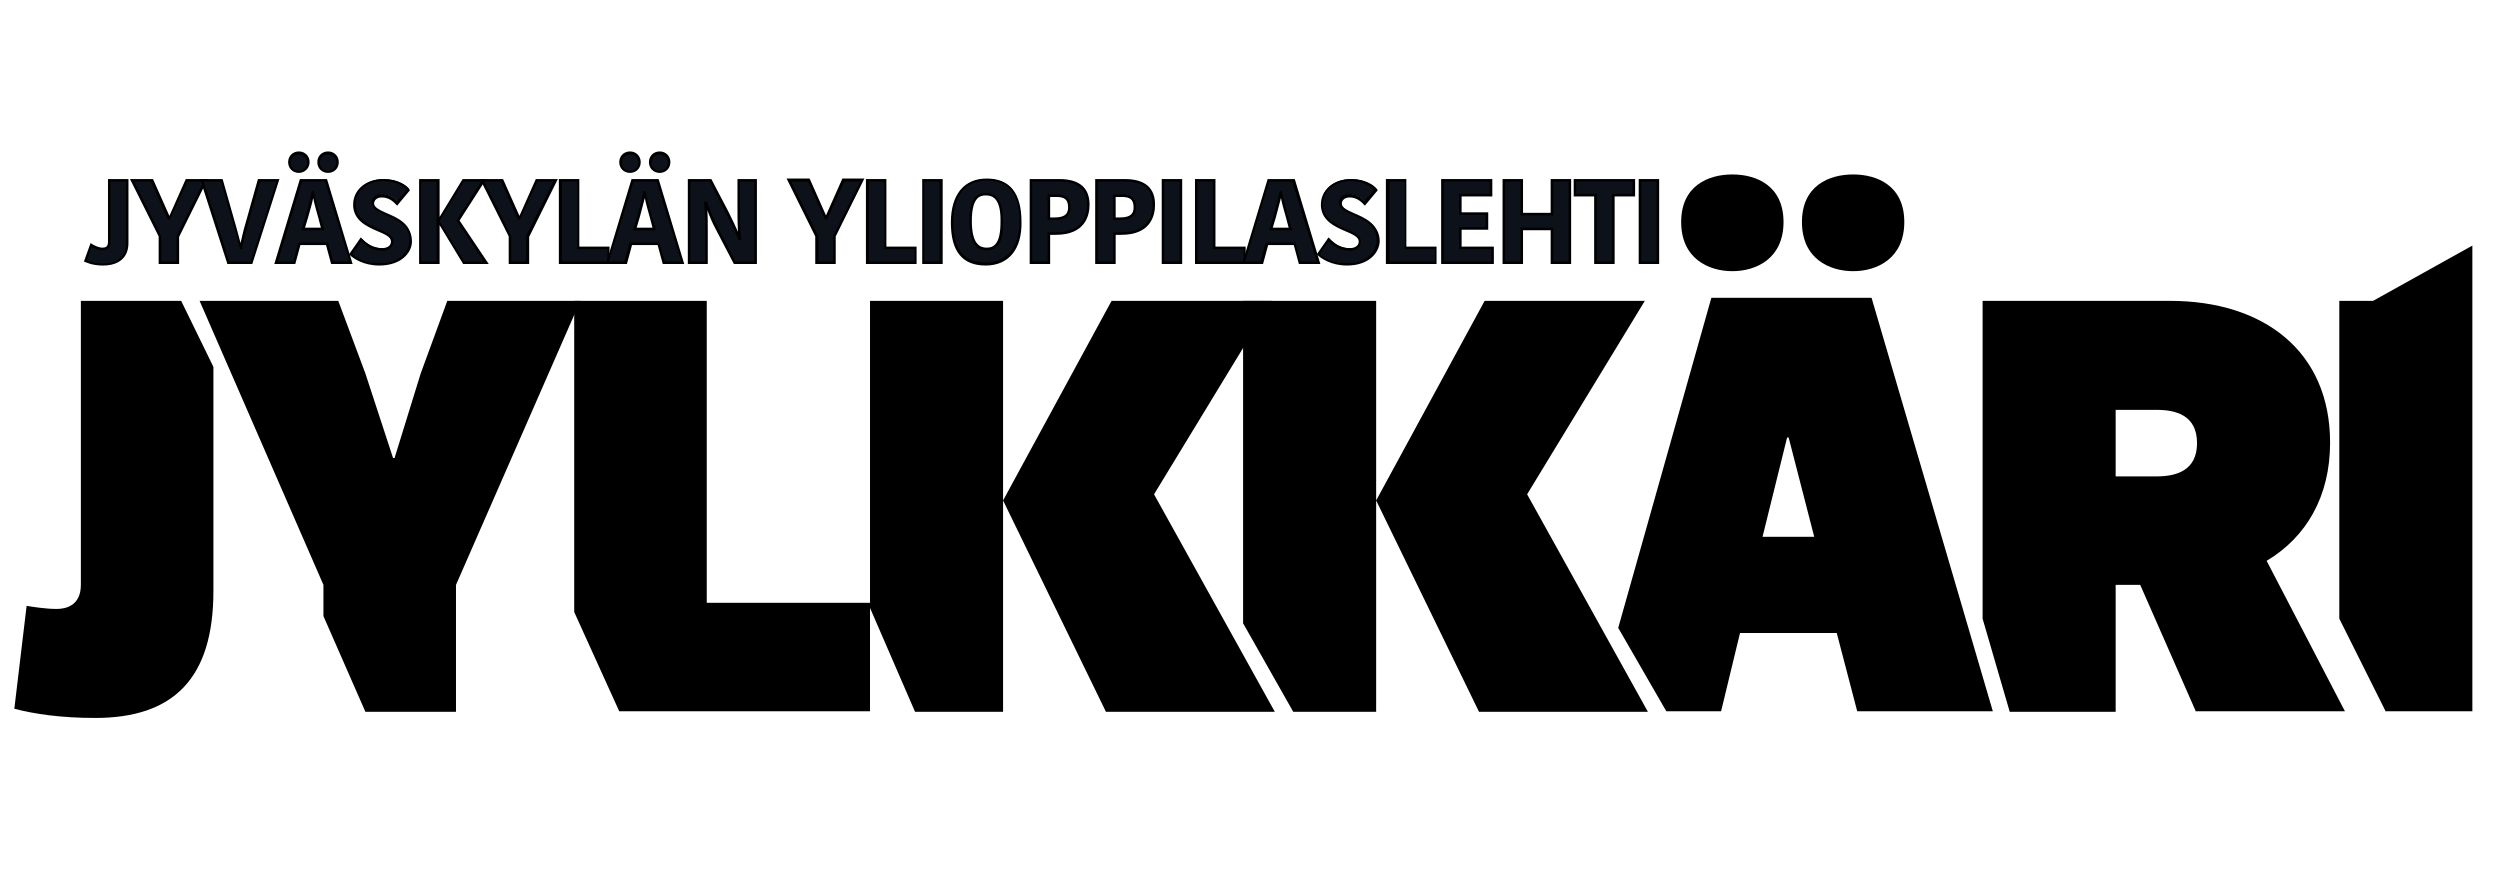
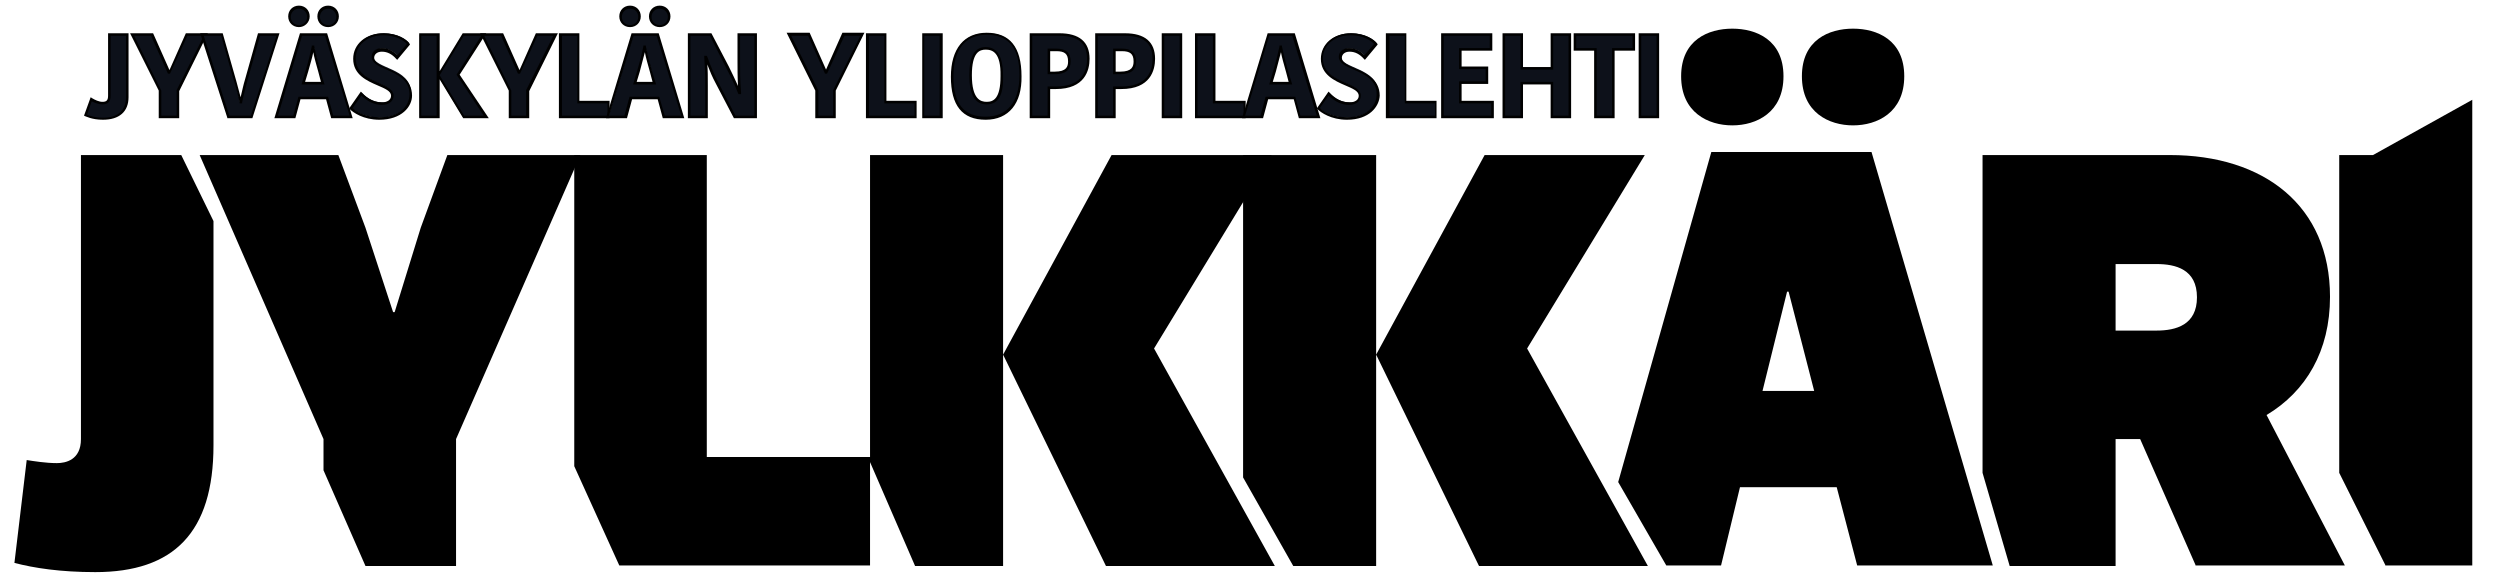
- <svg xmlns="http://www.w3.org/2000/svg" width="200" height="70" viewBox="0 0 488.5 114">
+ <svg xmlns="http://www.w3.org/2000/svg" width="200" height="46.67" viewBox="0 0 488.5 114">
  <path d="M41.7 43.2V87c0 17.1-7.8 24.8-23.1 24.8-6.8 0-12-.8-15.8-1.8l2.4-20.1c1.3.2 3.7.6 5.9.6 1.7 0 4.7-.6 4.7-4.7V30.3h19.6l6.3 12.9zM77.1 61l5.1-16.5 5.2-14.2h26L89.1 85.8v24.8H71.4l-8.2-18.7v-6.1L39 30.3h27.1l5.3 14.2L76.8 61h.3z" />
  <path d="M138.1 30.3v59H170v21.2h-49l-8.8-19.4V30.3h25.9zM195.9 110.6h-17.1L170 90.3v-60h26v80.3zm21.3-80.3h31.3l-23 37.8 23.6 42.5h-33L196 69.3l21.2-39z" />
  <path d="M268.8 110.6h-16.1l-9.8-17.3v-63h26v80.3zm21.3-80.3h31.3l-23 37.8 23.6 42.5h-33l-20.1-41.3 21.2-39z" />
  <path d="M358.9 95.2H340l-3.7 15.3h-10.7l-9.4-16.3 18.2-64.5h31.3l23.7 80.8h-26.5l-4-15.3zM338.5 5.6c4.7 0 10 2.2 10 9.3 0 7.1-5.3 9.6-10 9.6s-10-2.5-10-9.6 5.3-9.3 10-9.3zM349.2 57l-4.8 19.4h10.1l-5-19.4h-.3zm12.9-51.4c4.7 0 10 2.2 10 9.3 0 7.1-5.3 9.6-10 9.6s-10-2.5-10-9.6 5.3-9.3 10-9.3zM429.1 110.6l-10.9-24.8h-4.8v24.8h-20.7l-5.3-18.2V30.3H424c18.4 0 31.3 9.9 31.3 27.7 0 10.6-4.7 18.5-12.4 23.1l15.3 29.4h-29.1zm-15.7-46h8c3.8 0 7.9-1.1 7.9-6.5 0-5.5-4.2-6.5-7.9-6.5h-8v13z" />
  <path d="M466.2 110.6l-9.1-18.2V30.3h6.6l19.4-10.8v91h-16.9z" />
  <g>
    <path fill="#0d111a" d="M17.8 19.4c.5.4 1.4.7 2.2.7 1 0 1.4-.4 1.4-1.4v-12h3.5V19c0 2.4-1.4 4.2-4.8 4.2-2 0-3.1-.5-3.4-.7l1.1-3.1z" />
    <path d="M20.1 23.4c-2.2 0-3.4-.7-3.5-.7l-.2-.1 1.3-3.6.3.2c.5.3 1.3.7 2 .7.8 0 1.1-.3 1.1-1.2V6.5h4V19c0 2.8-1.8 4.4-5 4.4zm-3.1-1c.5.2 1.5.6 3.1.6 2.9 0 4.5-1.4 4.5-4V7h-3v11.7c0 1.2-.5 1.7-1.6 1.7-.7 0-1.5-.3-2.1-.6l-.9 2.6z" />
    <path fill="#0d111a" d="M34.7 17.7v5.2h-3.5v-5.2L25.8 6.8h3.9l3.3 7.4h.1l3.4-7.4h3.7l-5.5 10.9z" />
    <path d="M35 23.1h-4v-5.4L25.4 6.5h4.5l3.2 7.2 3.2-7.2h4.3L35 17.8v5.3zm-3.5-.5h3v-5L39.8 7h-3.2l-3.4 7.4h-.4L29.5 7h-3.3l5.3 10.7v4.9z" />
    <path fill="#0d111a" d="M39.4 6.8h3.9l2.5 8.7c.4 1.5.8 2.9 1.1 4.5h.1c.3-1.5.6-2.9 1.1-4.5l2.5-8.7h3.7l-5.2 16.1h-4.6L39.4 6.8z" />
    <path d="M49.3 23.1h-4.9V23L39.1 6.5h4.4l2.7 9.5c.3 1 .5 2 .8 3 .3-1.2.5-2.3.9-3.6l2.5-8.9h4.2l-5.3 16.6zm-4.5-.5H49L54 7h-3.2l-2.4 8.5c-.4 1.6-.8 3-1.1 4.5v.2h-.5V20c-.3-1.3-.6-2.6-1-3.9l-.2-.6L43.2 7h-3.4l5 15.6z" />
    <path fill="#0d111a" d="M63.7 6.8l4.9 16.1h-3.7l-1-3.7h-5.4l-1 3.7H54l4.9-16.1h4.8zm-5.3-5.3c1.1 0 1.8.8 1.8 1.8s-.8 1.8-1.8 1.8c-1.1 0-1.8-.8-1.8-1.8s.7-1.8 1.8-1.8zm.9 14.8h3.8l-.6-2.3c-.6-2.2-.9-3.4-1.2-4.8h-.1c-.3 1.4-.6 2.7-1.2 4.7l-.7 2.4zm4.8-14.8c1.1 0 1.8.8 1.8 1.8s-.8 1.8-1.8 1.8c-1.1 0-1.8-.8-1.8-1.8s.7-1.8 1.8-1.8z" />
    <path d="M68.9 23.1h-4.2l-1-3.7h-5l-1 3.7h-4.1l5-16.6h5.3l5 16.6zm-3.8-.5h3.2L63.5 7H59l-4.7 15.6h3l1-3.7h5.8l1 3.7zm-1.7-6.1h-4.5l.8-2.7c.6-2 .9-3.3 1.2-4.7v-.2h.5v.2c.3 1.4.6 2.5 1.2 4.8l.8 2.6zm-3.8-.5h3.1l-.5-1.9c-.5-1.8-.8-2.8-1-3.9-.2 1.1-.6 2.3-1 3.8l-.6 2zm4.5-10.7c-1.2 0-2.1-.9-2.1-2.1s.9-2.1 2.1-2.1c1.2 0 2.1.9 2.1 2.1s-.9 2.1-2.1 2.1zm0-3.6c-.9 0-1.6.7-1.6 1.6s.7 1.6 1.6 1.6 1.6-.7 1.6-1.6-.7-1.6-1.6-1.6zm-5.7 3.6c-1.2 0-2.1-.9-2.1-2.1s.9-2.1 2.1-2.1c1.2 0 2.1.9 2.1 2.1s-1 2.1-2.1 2.1zm0-3.6c-.9 0-1.6.7-1.6 1.6s.7 1.6 1.6 1.6S60 4.2 60 3.3s-.7-1.6-1.6-1.6z" />
    <path fill="#0d111a" d="M76.7 18.6c0-2.6-7.4-2.2-7.4-7.3 0-2.7 2.3-4.8 5.7-4.8 2.7 0 4.4 1.2 4.9 1.9L77.7 11c-.4-.5-1.3-1.5-3-1.5-1.1 0-1.8.6-1.8 1.4 0 2.6 7.4 2.2 7.4 7.3 0 2.4-2 4.8-6.1 4.8-3.1 0-5-1.4-5.6-2l2-2.9c.7.7 2.1 1.9 4 1.9 1.4.2 2.1-.6 2.1-1.4z" />
    <path d="M74.1 23.4c-3.1 0-5.1-1.4-5.8-2.1l-.1-.1 2.3-3.3.2.2c1.2 1.3 2.5 1.9 3.9 1.9 1.1 0 1.8-.5 1.8-1.3 0-.9-1.2-1.4-2.6-2-2.1-.9-4.8-2.1-4.8-5.2 0-2.9 2.5-5 5.9-5 2.8 0 4.6 1.3 5.1 2l.1.2-2.5 3-.2-.2c-.8-.9-1.7-1.4-2.8-1.4-.9 0-1.5.5-1.5 1.2 0 .9 1.2 1.5 2.6 2.1 2.1.9 4.8 2.1 4.8 5.3 0 2.1-2 4.7-6.4 4.7zm-5.2-2.3c.7.7 2.5 1.8 5.3 1.8 4 0 5.8-2.3 5.8-4.5 0-2.8-2.4-3.9-4.5-4.8-1.6-.7-2.9-1.3-2.9-2.5 0-.8.6-1.7 2-1.7 1.2 0 2.2.5 3 1.4l1.9-2.2c-.6-.7-2.2-1.7-4.6-1.7-3.1 0-5.4 1.9-5.4 4.5 0 2.8 2.4 3.9 4.5 4.8 1.6.7 2.9 1.3 2.9 2.5 0 .8-.6 1.8-2.3 1.8-1.4 0-2.7-.6-4-1.8l-1.7 2.4z" />
    <path fill="#0d111a" d="M85.6 22.9H82V6.8h3.5v16.1zm4.8-16.1h4l-5 7.8 5.5 8.3h-4.4l-4.9-8.1v-.1l4.8-7.9z" />
    <path d="M95.5 23.1h-5l-4.6-7.6v7.6h-4V6.5h4v7.4l4.5-7.4H95l-5.2 8.1 5.7 8.5zm-4.8-.5h3.8l-5.3-8L94 7h-3.4l-4.7 7.7 4.8 7.9zm-8.4 0h3V7h-3v15.6z" />
    <path fill="#0d111a" d="M103.1 17.7v5.2h-3.5v-5.2L94.2 6.8h3.9l3.3 7.4h.1l3.4-7.4h3.7l-5.5 10.9z" />
    <path d="M103.4 23.1h-4v-5.4L93.8 6.5h4.5l3.2 7.2 3.2-7.2h4.3l-5.6 11.3v5.3zm-3.6-.5h3v-5L108.1 7H105l-3.4 7.4h-.4L97.9 7h-3.3l5.3 10.7v4.9z" />
    <path fill="#0d111a" d="M113 6.8V20h5.9v2.9h-9.5V6.8h3.6z" />
    <path d="M119.2 23.1h-10V6.5h4v13.2h5.9v3.4zm-9.5-.5h9v-2.4h-5.9V7h-3v15.6z" />
    <path fill="#0d111a" d="M128.5 6.8l4.9 16.1h-3.7l-1-3.7h-5.4l-1 3.7h-3.5l4.9-16.1h4.8zm-5.4-5.3c1.1 0 1.8.8 1.8 1.8s-.8 1.8-1.8 1.8-1.8-.8-1.8-1.8.8-1.8 1.8-1.8zm1 14.8h3.8l-.6-2.3c-.6-2.2-.9-3.4-1.2-4.8h-.1c-.3 1.4-.6 2.7-1.2 4.7l-.7 2.4zm4.8-14.8c1.1 0 1.8.8 1.8 1.8s-.8 1.8-1.8 1.8c-1.1 0-1.8-.8-1.8-1.8s.7-1.8 1.8-1.8z" />
    <path d="M133.7 23.1h-4.2l-1-3.7h-5l-1 3.7h-4.1l5-16.6h5.3l5 16.6zm-3.8-.5h3.2L128.3 7h-4.5L119 22.6h3l1-3.7h5.8l1.1 3.7zm-1.7-6.1h-4.5l.8-2.7c.6-2 .9-3.3 1.2-4.7v-.2h.5v.2c.3 1.4.6 2.6 1.2 4.8l.8 2.6zm-3.8-.5h3.1l-.5-1.9c-.5-1.8-.8-2.8-1-3.9-.3 1.1-.6 2.3-1 3.8l-.6 2zm4.5-10.7c-1.2 0-2.1-.9-2.1-2.1s.9-2.1 2.1-2.1c1.2 0 2.1.9 2.1 2.1s-.9 2.1-2.1 2.1zm0-3.6c-.9 0-1.6.7-1.6 1.6s.7 1.6 1.6 1.6c.9 0 1.6-.7 1.6-1.6s-.7-1.6-1.6-1.6zm-5.8 3.6c-1.2 0-2.1-.9-2.1-2.1s.9-2.1 2.1-2.1 2.1.9 2.1 2.1-.9 2.1-2.1 2.1zm0-3.6c-.9 0-1.6.7-1.6 1.6s.7 1.6 1.6 1.6 1.6-.7 1.6-1.6-.6-1.6-1.6-1.6z" />
    <path fill="#0d111a" d="M137.8 11.2c.2 1.6.2 2.9.2 5.6v6.1h-3.4V6.8h4.2l3.3 6.3c.8 1.5 1.7 3.3 2.3 4.9h.1c-.2-2.3-.2-4.5-.2-6.2v-5h3.3v16.1h-4.1l-3.5-6.8c-.8-1.6-1.5-3.2-2.2-4.9z" />
    <path d="M147.9 23.1h-4.5l-3.6-6.9c-.6-1.1-1.1-2.3-1.6-3.6.1 1.1.1 2.3.1 4.2v6.3h-3.9V6.5h4.6l3.4 6.5c.7 1.4 1.3 2.7 1.8 3.8-.1-1.8-.1-3.6-.1-4.9V6.5h3.8v16.6zm-4.2-.5h3.7V7h-2.8v4.9c0 1.7 0 3.9.2 6.2v.3h-.5l-.1-.2c-.5-1.3-1.3-3-2.3-4.9L138.7 7h-3.8v15.6h2.9v-5.8c0-2.8-.1-4.1-.2-5.6v-.3h.5l.1.2c.7 2 1.4 3.5 2.1 4.9l3.4 6.6z" />
    <path fill="#0d111a" d="M163.1 17.7v5.2h-3.5v-5.2l-5.4-10.9h3.9l3.3 7.4h.1l3.4-7.4h3.7l-5.5 10.9z" />
    <path d="M163.3 23.1h-4v-5.4l-5.6-11.3h4.5l3.2 7.2 3.2-7.2h4.3l-5.6 11.3v5.4zm-3.5-.5h3v-5L168.1 7H165l-3.4 7.4h-.4L157.9 7h-3.3l5.3 10.7v4.9z" />
    <path fill="#0d111a" d="M173 6.8V20h5.9v2.9h-9.5V6.8h3.6z" />
    <path d="M179.2 23.1h-10V6.5h4v13.2h5.9v3.4zm-9.5-.5h9v-2.4h-5.9V7h-3v15.6z" />
    <path fill="#0d111a" d="M180.4 6.8h3.5v16.1h-3.5V6.8z" />
    <path d="M184.2 23.1h-4V6.5h4v16.6zm-3.6-.5h3V7h-3v15.6z" />
    <g>
      <path fill="#0d111a" d="M192.6 23.1c-4 0-6.6-2.2-6.6-8.2 0-5.9 2.9-8.4 6.8-8.4 4 0 6.6 2.2 6.6 8.2 0 5.9-2.8 8.4-6.8 8.4zm.2-2.9c1.8 0 3-1.3 3-5.3s-1.2-5.4-3.2-5.4c-1.7 0-2.9 1.2-2.9 5.2 0 4.1 1.2 5.5 3.1 5.5z" />
      <path d="M192.6 23.4c-4.6 0-6.8-2.8-6.8-8.4 0-5.5 2.6-8.6 7-8.6 4.5 0 6.8 2.8 6.8 8.5.1 5.3-2.5 8.5-7 8.5zm.2-16.6c-4.2 0-6.5 2.9-6.5 8.1 0 5.4 2 7.9 6.3 7.9 4.2 0 6.6-2.9 6.6-8.1 0-5.3-2.1-7.9-6.4-7.9zm0 13.6c-2.3 0-3.4-1.8-3.4-5.7 0-3.7 1-5.5 3.2-5.5 2.3 0 3.4 1.9 3.4 5.7.1 3.8-1 5.5-3.2 5.5zm-.2-10.7c-1.2 0-2.7.5-2.7 5 0 4.7 1.7 5.2 2.9 5.2 1.3 0 2.7-.6 2.7-5 .1-4.7-1.6-5.2-2.9-5.2z" />
    </g>
    <g>
      <path fill="#0d111a" d="M212.6 11.6c0 3-1.6 5.6-6.3 5.6H205v5.7h-3.5V6.8h5.5c3.2 0 5.6 1.2 5.6 4.8zm-7.7-1.9v4.6h1.1c2.3 0 2.9-1 2.9-2.3 0-1.6-.8-2.3-2.6-2.3h-1.4z" />
      <path d="M205.2 23.1h-4V6.5h5.8c3.9 0 5.9 1.7 5.9 5 0 2.2-.9 5.9-6.6 5.9h-1.1v5.7zm-3.5-.5h3v-5.7h1.6c5 0 6.1-2.9 6.1-5.4 0-3.1-1.8-4.5-5.4-4.5h-5.3v15.6zm4.4-8.1h-1.4v-5h1.7c1.9 0 2.8.8 2.8 2.5s-1 2.5-3.1 2.5zm-.9-.5h.9c2.3 0 2.6-1 2.6-2 0-1.5-.7-2-2.3-2h-1.2v4z" />
    </g>
    <g>
      <path fill="#0d111a" d="M225.4 11.6c0 3-1.6 5.6-6.3 5.6h-1.3v5.7h-3.5V6.8h5.5c3.2 0 5.6 1.2 5.6 4.8zm-7.6-1.9v4.6h1.1c2.3 0 2.9-1 2.9-2.3 0-1.6-.8-2.3-2.6-2.3h-1.4z" />
      <path d="M218 23.1h-4V6.5h5.8c3.9 0 5.9 1.7 5.9 5 0 2.2-.9 5.9-6.6 5.9H218v5.7zm-3.5-.5h3v-5.7h1.6c5 0 6.1-2.9 6.1-5.4 0-3.1-1.8-4.5-5.4-4.5h-5.3v15.6zm4.4-8.1h-1.4v-5h1.7c1.9 0 2.8.8 2.8 2.5s-1 2.5-3.1 2.5zm-.9-.5h.9c2.3 0 2.6-1 2.6-2 0-1.5-.7-2-2.3-2H218v4z" />
    </g>
    <g>
      <path fill="#0d111a" d="M227.3 6.8h3.5v16.1h-3.5V6.8z" />
      <path d="M231 23.1h-4V6.5h4v16.6zm-3.5-.5h3V7h-3v15.6z" />
    </g>
    <g>
      <path fill="#0d111a" d="M237.3 6.8V20h5.9v2.9h-9.5V6.8h3.6z" />
      <path d="M243.5 23.1h-10V6.5h4v13.2h5.9v3.4zm-9.5-.5h9v-2.4h-6V7h-3v15.6z" />
    </g>
    <g>
      <path fill="#0d111a" d="M252.7 6.8l4.9 16.1h-3.7l-1-3.7h-5.4l-1 3.7H243l4.9-16.1h4.8zm-4.4 9.5h3.8l-.6-2.3c-.6-2.2-.9-3.4-1.2-4.8h-.1c-.3 1.4-.6 2.7-1.2 4.7l-.7 2.4z" />
      <path d="M258 23.1h-4.2l-1-3.7h-5l-1 3.7h-4.1l5-16.6h5.3l5 16.6zm-3.9-.5h3.2L252.5 7H248l-4.7 15.6h3l1-3.7h5.8l1 3.7zm-1.6-6.1H248l.8-2.7c.6-2 .9-3.3 1.2-4.7v-.2h.5v.2c.3 1.4.6 2.6 1.2 4.8l.8 2.6zm-3.8-.5h3.1l-.5-1.9c-.5-1.8-.8-2.8-1-3.9-.3 1.1-.6 2.3-1 3.8l-.6 2z" />
    </g>
    <g>
      <path fill="#0d111a" d="M265.7 18.6c0-2.6-7.4-2.2-7.4-7.3 0-2.7 2.3-4.8 5.7-4.8 2.7 0 4.4 1.2 4.9 1.9l-2.2 2.6c-.4-.5-1.3-1.5-3-1.5-1.2 0-1.8.6-1.8 1.4 0 2.6 7.4 2.2 7.4 7.3 0 2.4-2 4.8-6.1 4.8-3.1 0-5-1.4-5.6-2l2-2.9c.7.7 2.1 1.9 4 1.9 1.5.2 2.1-.6 2.1-1.4z" />
      <path d="M263.2 23.4c-3.1 0-5.1-1.4-5.8-2.1l-.1-.1 2.3-3.3.2.2c1.2 1.3 2.5 1.9 3.9 1.9 1.1 0 1.8-.5 1.8-1.3 0-.9-1.2-1.4-2.6-2-2.1-.9-4.8-2.1-4.8-5.2 0-2.9 2.5-5 5.9-5 2.8 0 4.6 1.3 5.1 2l.1.2-2.5 3-.2-.2c-.8-.9-1.7-1.4-2.8-1.4-.9 0-1.5.5-1.5 1.2 0 .9 1.2 1.5 2.6 2.1 2.1.9 4.8 2.1 4.8 5.3-.1 2.1-2 4.7-6.4 4.7zm-5.3-2.3c.7.7 2.5 1.8 5.3 1.8 4 0 5.8-2.3 5.8-4.5 0-2.8-2.4-3.9-4.5-4.8-1.6-.7-2.9-1.3-2.9-2.5 0-.8.6-1.7 2-1.7 1.2 0 2.2.5 3 1.4l1.9-2.2c-.6-.7-2.2-1.7-4.6-1.7-3.1 0-5.4 1.9-5.4 4.5 0 2.8 2.4 3.9 4.5 4.8 1.6.7 2.9 1.3 2.9 2.5 0 .8-.6 1.8-2.3 1.8-1.4 0-2.7-.6-4-1.8l-1.7 2.4z" />
    </g>
    <g>
      <path fill="#0d111a" d="M274.6 6.8V20h5.9v2.9H271V6.8h3.6z" />
      <path d="M280.8 23.1h-10V6.5h4v13.2h5.9v3.4zm-9.4-.5h9v-2.4h-5.9V7h-3v15.6z" />
    </g>
    <g>
      <path fill="#0d111a" d="M281.8 22.9V6.8h9.5v2.9h-6v3.6h5.2v2.9h-5.2V20h6.3v2.9h-9.8z" />
      <path d="M291.9 23.1h-10.3V6.5h10v3.4h-6V13h5.2v3.4h-5.2v3.3h6.3v3.4zm-9.8-.5h9.3v-2.4h-6.3v-4.3h5.2v-2.4h-5.2V9.4h6V7h-9v15.6z" />
    </g>
    <g>
      <path fill="#0d111a" d="M306.8 6.8v16.1h-3.5v-6.6h-5.9v6.6h-3.5V6.8h3.5v6.6h5.9V6.8h3.5z" />
      <path d="M307 23.1h-4v-6.6h-5.4v6.6h-4V6.5h4v6.6h5.4V6.5h4v16.6zm-3.5-.5h3V7h-3v6.6h-6.4V7h-3v15.6h3V16h6.4v6.6z" />
    </g>
    <g>
      <path fill="#0d111a" d="M311.7 9.7h-4V6.8h11.5v2.9h-4v13.2h-3.5V9.7z" />
      <path d="M315.5 23.1h-4V9.9h-4V6.5h12v3.4h-4v13.2zm-3.5-.5h3V9.4h4V7h-11v2.4h4v13.2z" />
    </g>
    <g>
      <path fill="#0d111a" d="M320.4 6.8h3.5v16.1h-3.5V6.8z" />
      <path d="M324.2 23.1h-4V6.5h4v16.6zm-3.5-.5h3V7h-3v15.6z" />
    </g>
  </g>
</svg>
